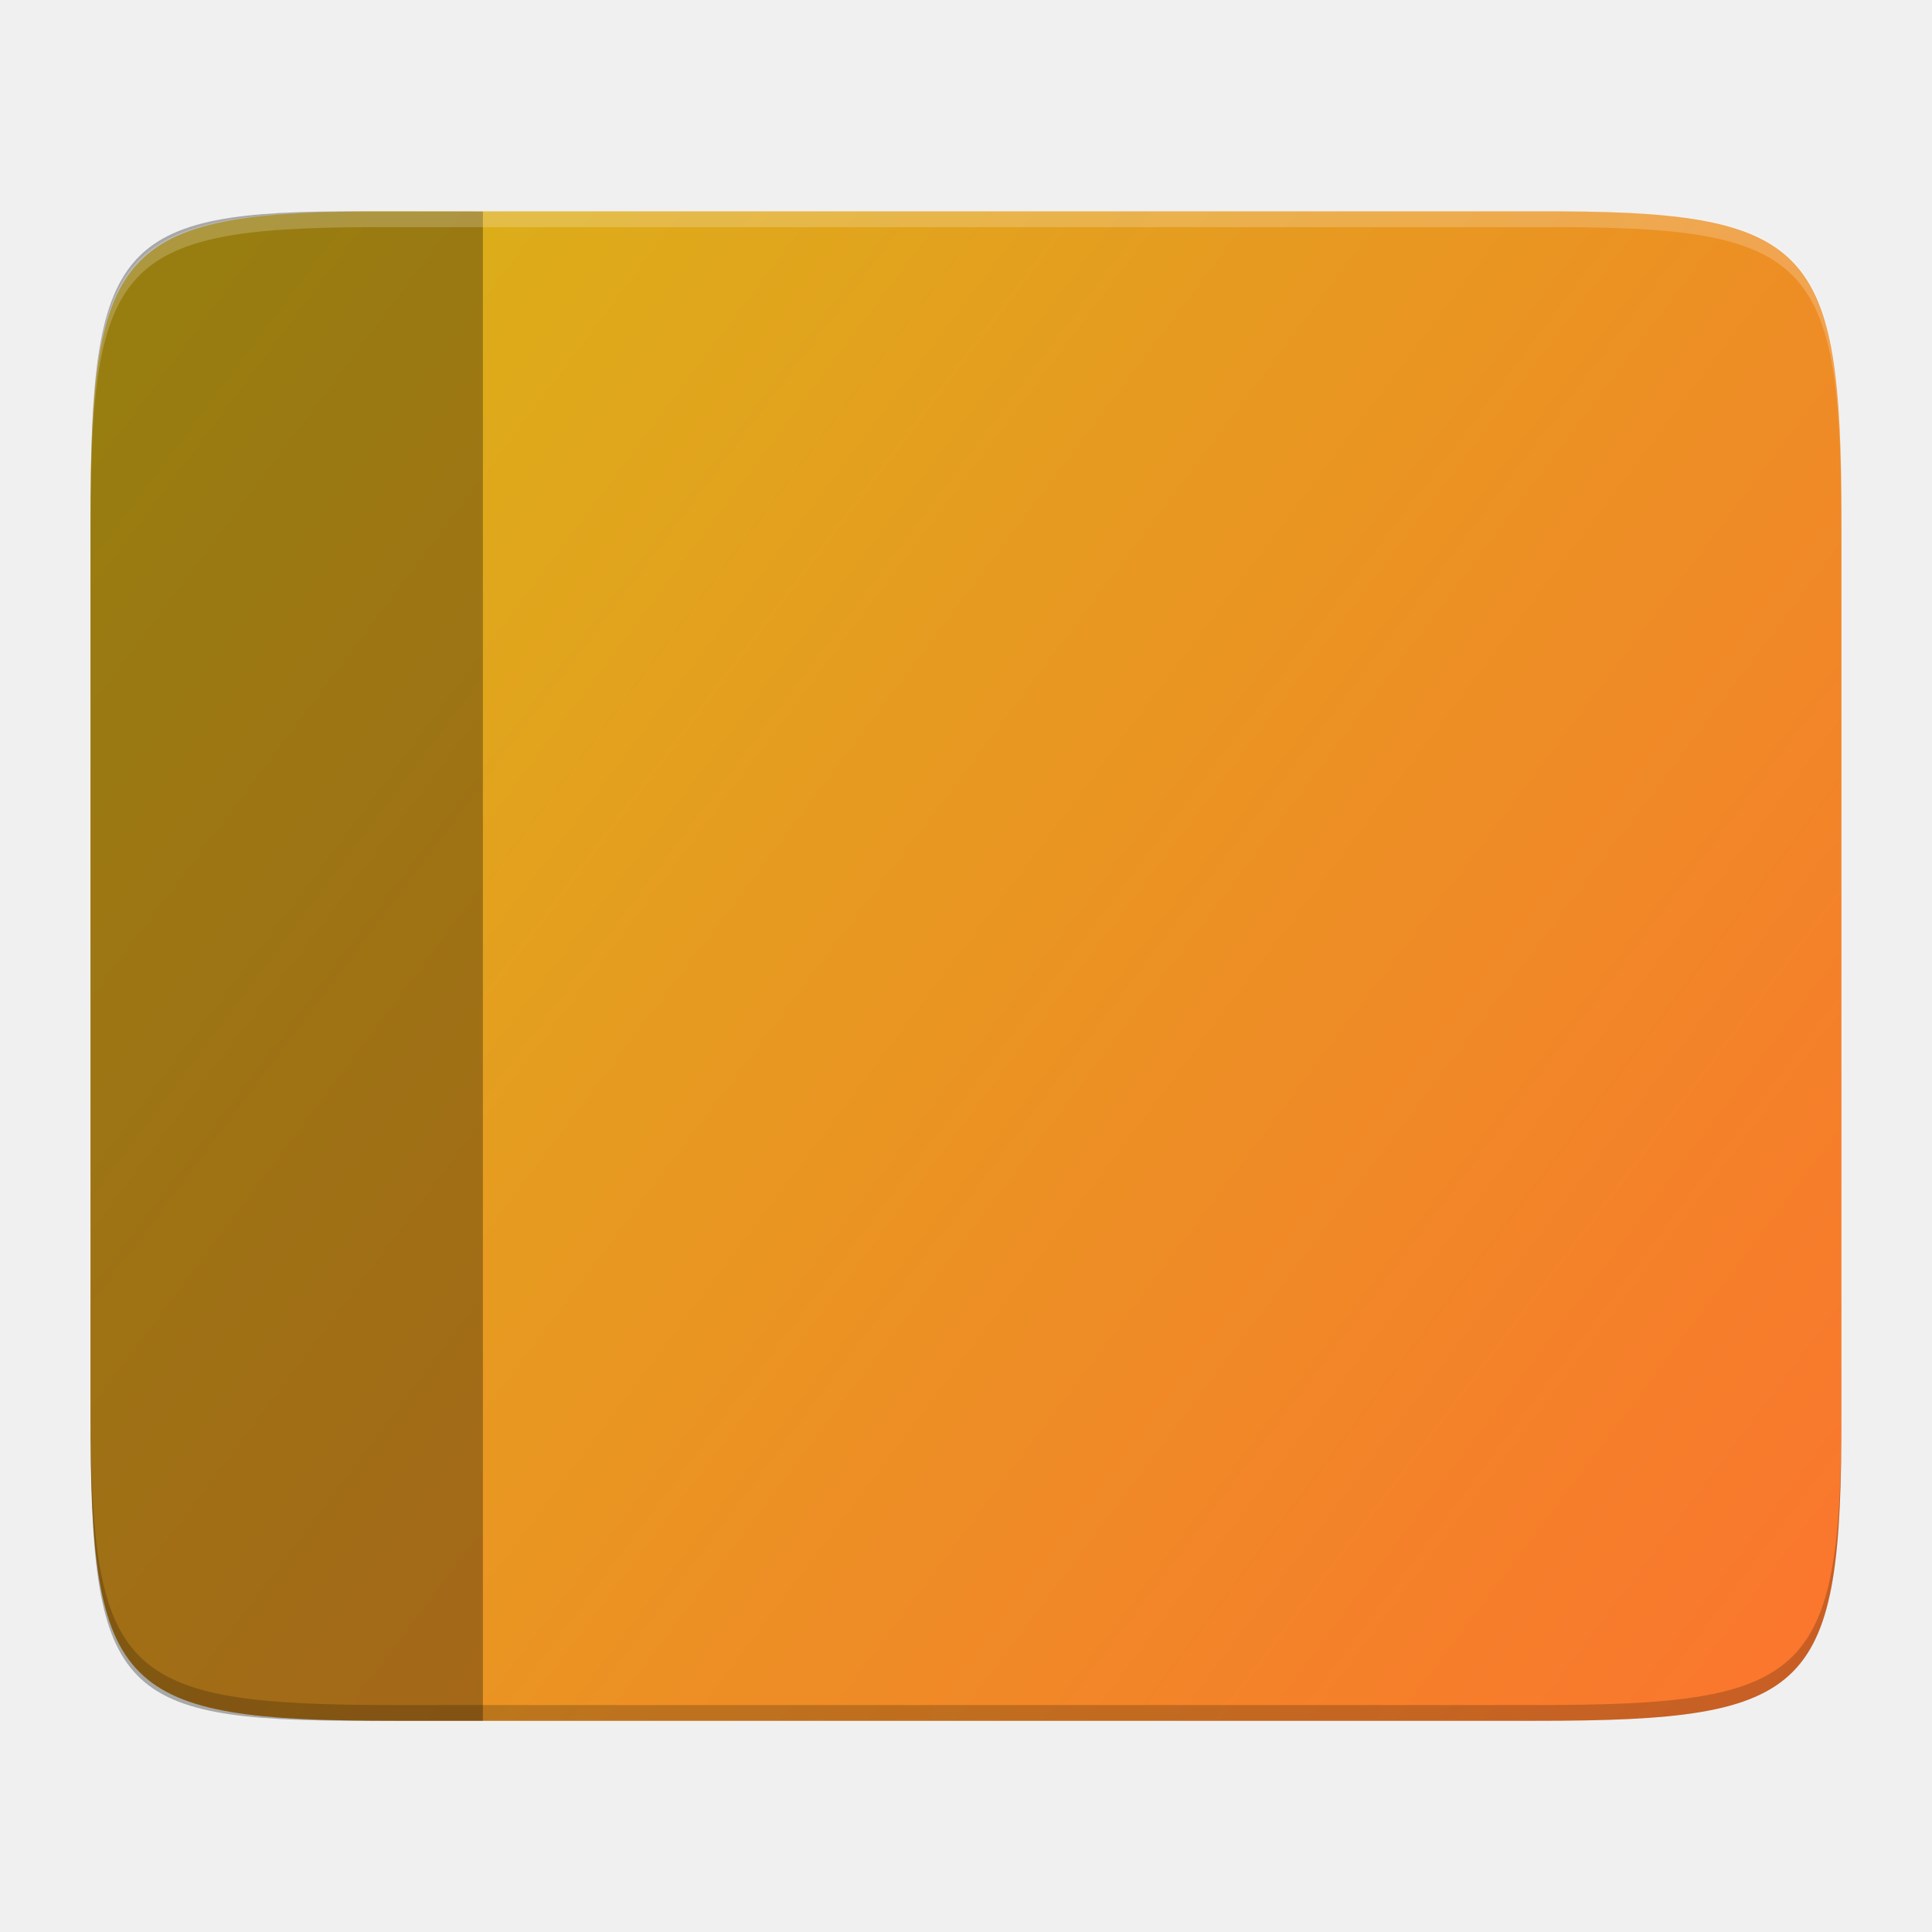
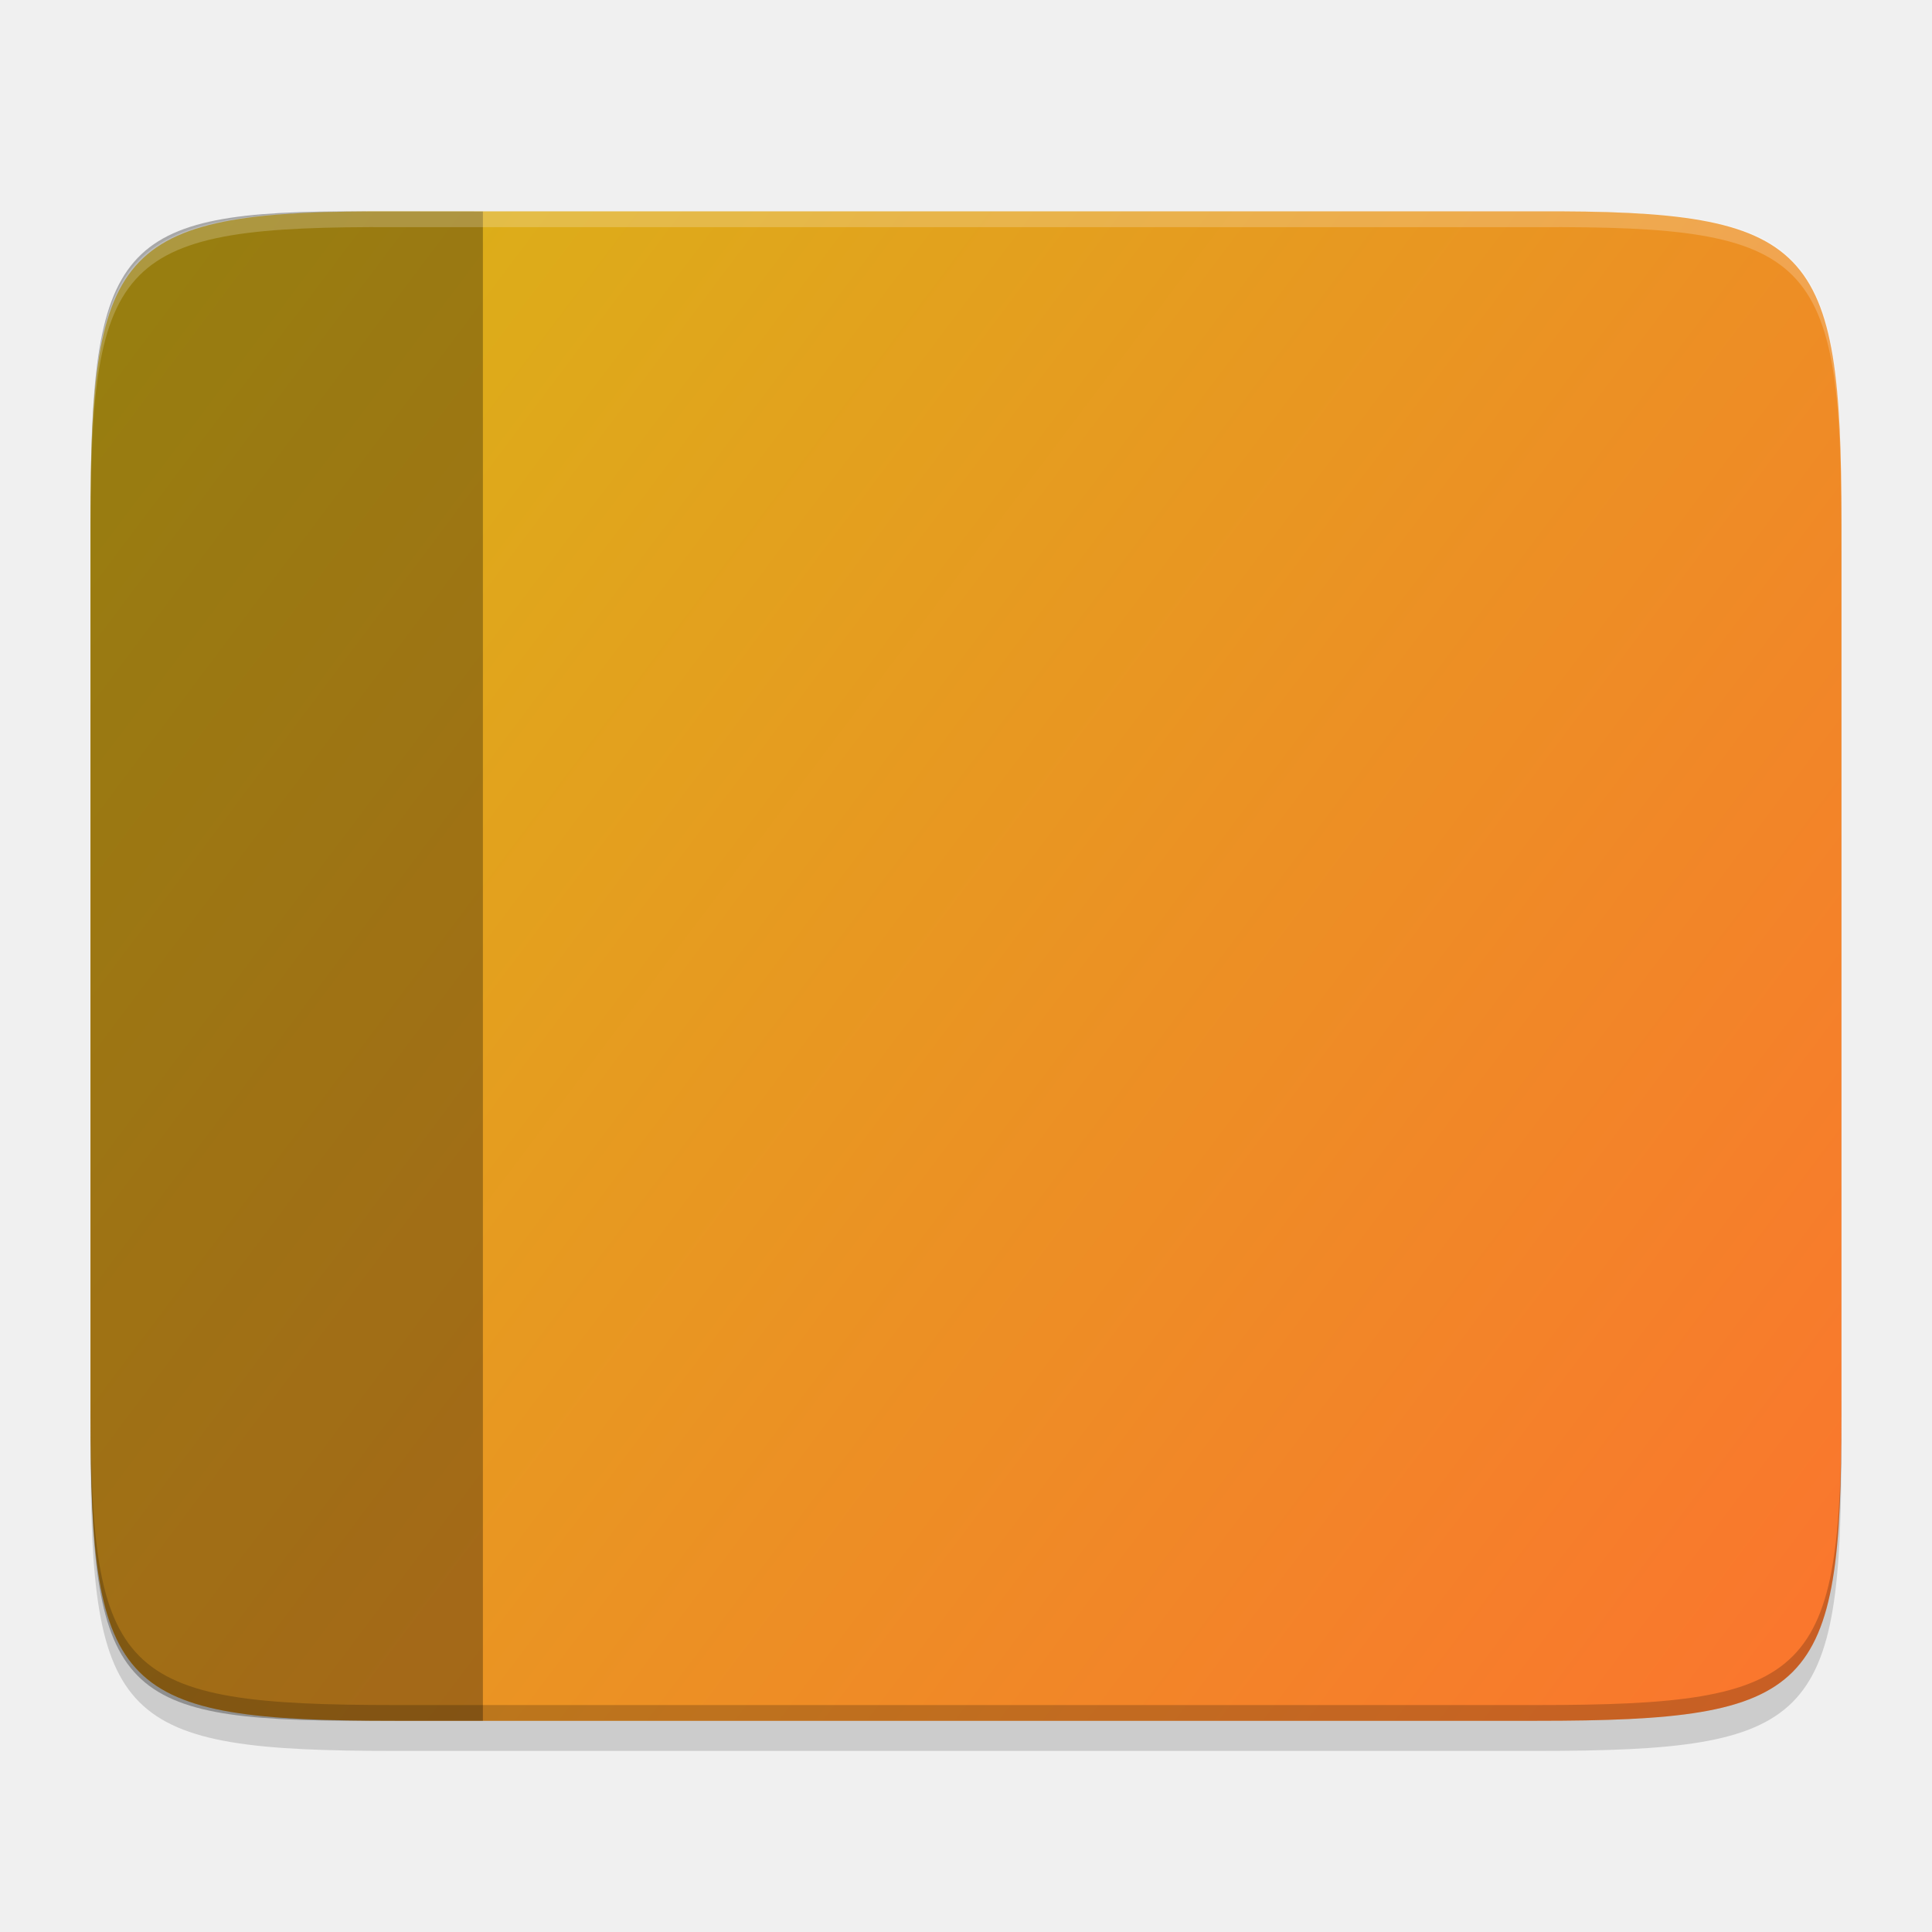
<svg xmlns="http://www.w3.org/2000/svg" width="64" height="64" version="1.1" viewBox="0 0 16.933 16.933">
  <defs>
    <linearGradient id="a" x1="505.39" x2="-110.8" y1="446.78" y2="-19.343" gradientTransform="matrix(.03122 0 0 .031219 .22065 .6944)" gradientUnits="userSpaceOnUse">
      <stop stop-color="#fb752e" offset="0" />
      <stop stop-color="#d0c311" offset="1" />
    </linearGradient>
  </defs>
  <g transform="matrix(.99431 0 0 1 .57429 -.3551)">
-     <path d="m2.907 2.208c-2.437-0.012-2.687 0.287-2.687 2.719v0.037 0.069 7.722c0 2.432 0.25 2.682 2.687 2.682h5.03 5.03c2.437 0 2.687-0.25 2.687-2.682v-7.722-0.069-0.037c0-2.432-0.25-2.731-2.687-2.719h-5.03z" color="#000000" fill="url(#a)" />
-     <path d="m0.221 12.617v0.138c0 2.432 0.25 2.682 2.687 2.682h5.03 5.03c2.437 0 2.687-0.25 2.687-2.682v-0.138c0 2.432-0.25 2.682-2.687 2.682h-5.03-5.03c-2.437 0-2.687-0.25-2.687-2.682z" color="#000000" opacity=".2" />
+     <path d="m2.907 2.472c-2.437-0.012-2.687 0.287-2.687 2.719v7.828c0 2.432 0.25 2.682 2.687 2.682h10.06c2.437 0 2.687-0.25 2.687-2.682v-7.828c0-2.432-0.25-2.731-2.687-2.719h-5.03z" color="#000000" opacity=".15" />
+     <path d="m2.907 2.208c-2.437-0.012-2.687 0.287-2.687 2.719v7.828c0 2.432 0.25 2.682 2.687 2.682h10.06c2.437 0 2.687-0.25 2.687-2.682v-7.828c0-2.432-0.25-2.731-2.687-2.719h-5.03z" color="#000000" fill="url(#a)" />
+     <path d="m0.221 12.617v0.138c0 2.432 0.25 2.682 2.687 2.682h10.06c2.437 0 2.687-0.25 2.687-2.682v-0.138c0 2.432-0.25 2.682-2.687 2.682h-10.06c-2.437 0-2.687-0.25-2.687-2.682z" color="#000000" opacity=".2" />
    <path d="m2.619 2.208c-2.176-0.012-2.399 0.287-2.399 2.719v7.828c0 2.432 0.223 2.682 2.399 2.682h1.06v-13.228z" enable-background="new" opacity=".3" />
-     <path d="m2.907 2.208c-2.437-0.012-2.687 0.25-2.687 2.682v0.138c0-2.432 0.25-2.694 2.687-2.682h5.03 5.03c2.437-0.012 2.687 0.25 2.687 2.682v-0.138c0-2.432-0.25-2.694-2.687-2.682h-5.03z" color="#000000" fill="#fff" opacity=".2" />
+     <path d="m2.907 2.208c-2.437-0.012-2.687 0.25-2.687 2.682v0.138c0-2.432 0.25-2.694 2.687-2.682h10.06c2.437-0.012 2.687 0.25 2.687 2.682v-0.138c0-2.432-0.25-2.694-2.687-2.682h-5.03z" color="#000000" fill="#fff" opacity=".2" />
  </g>
</svg>
